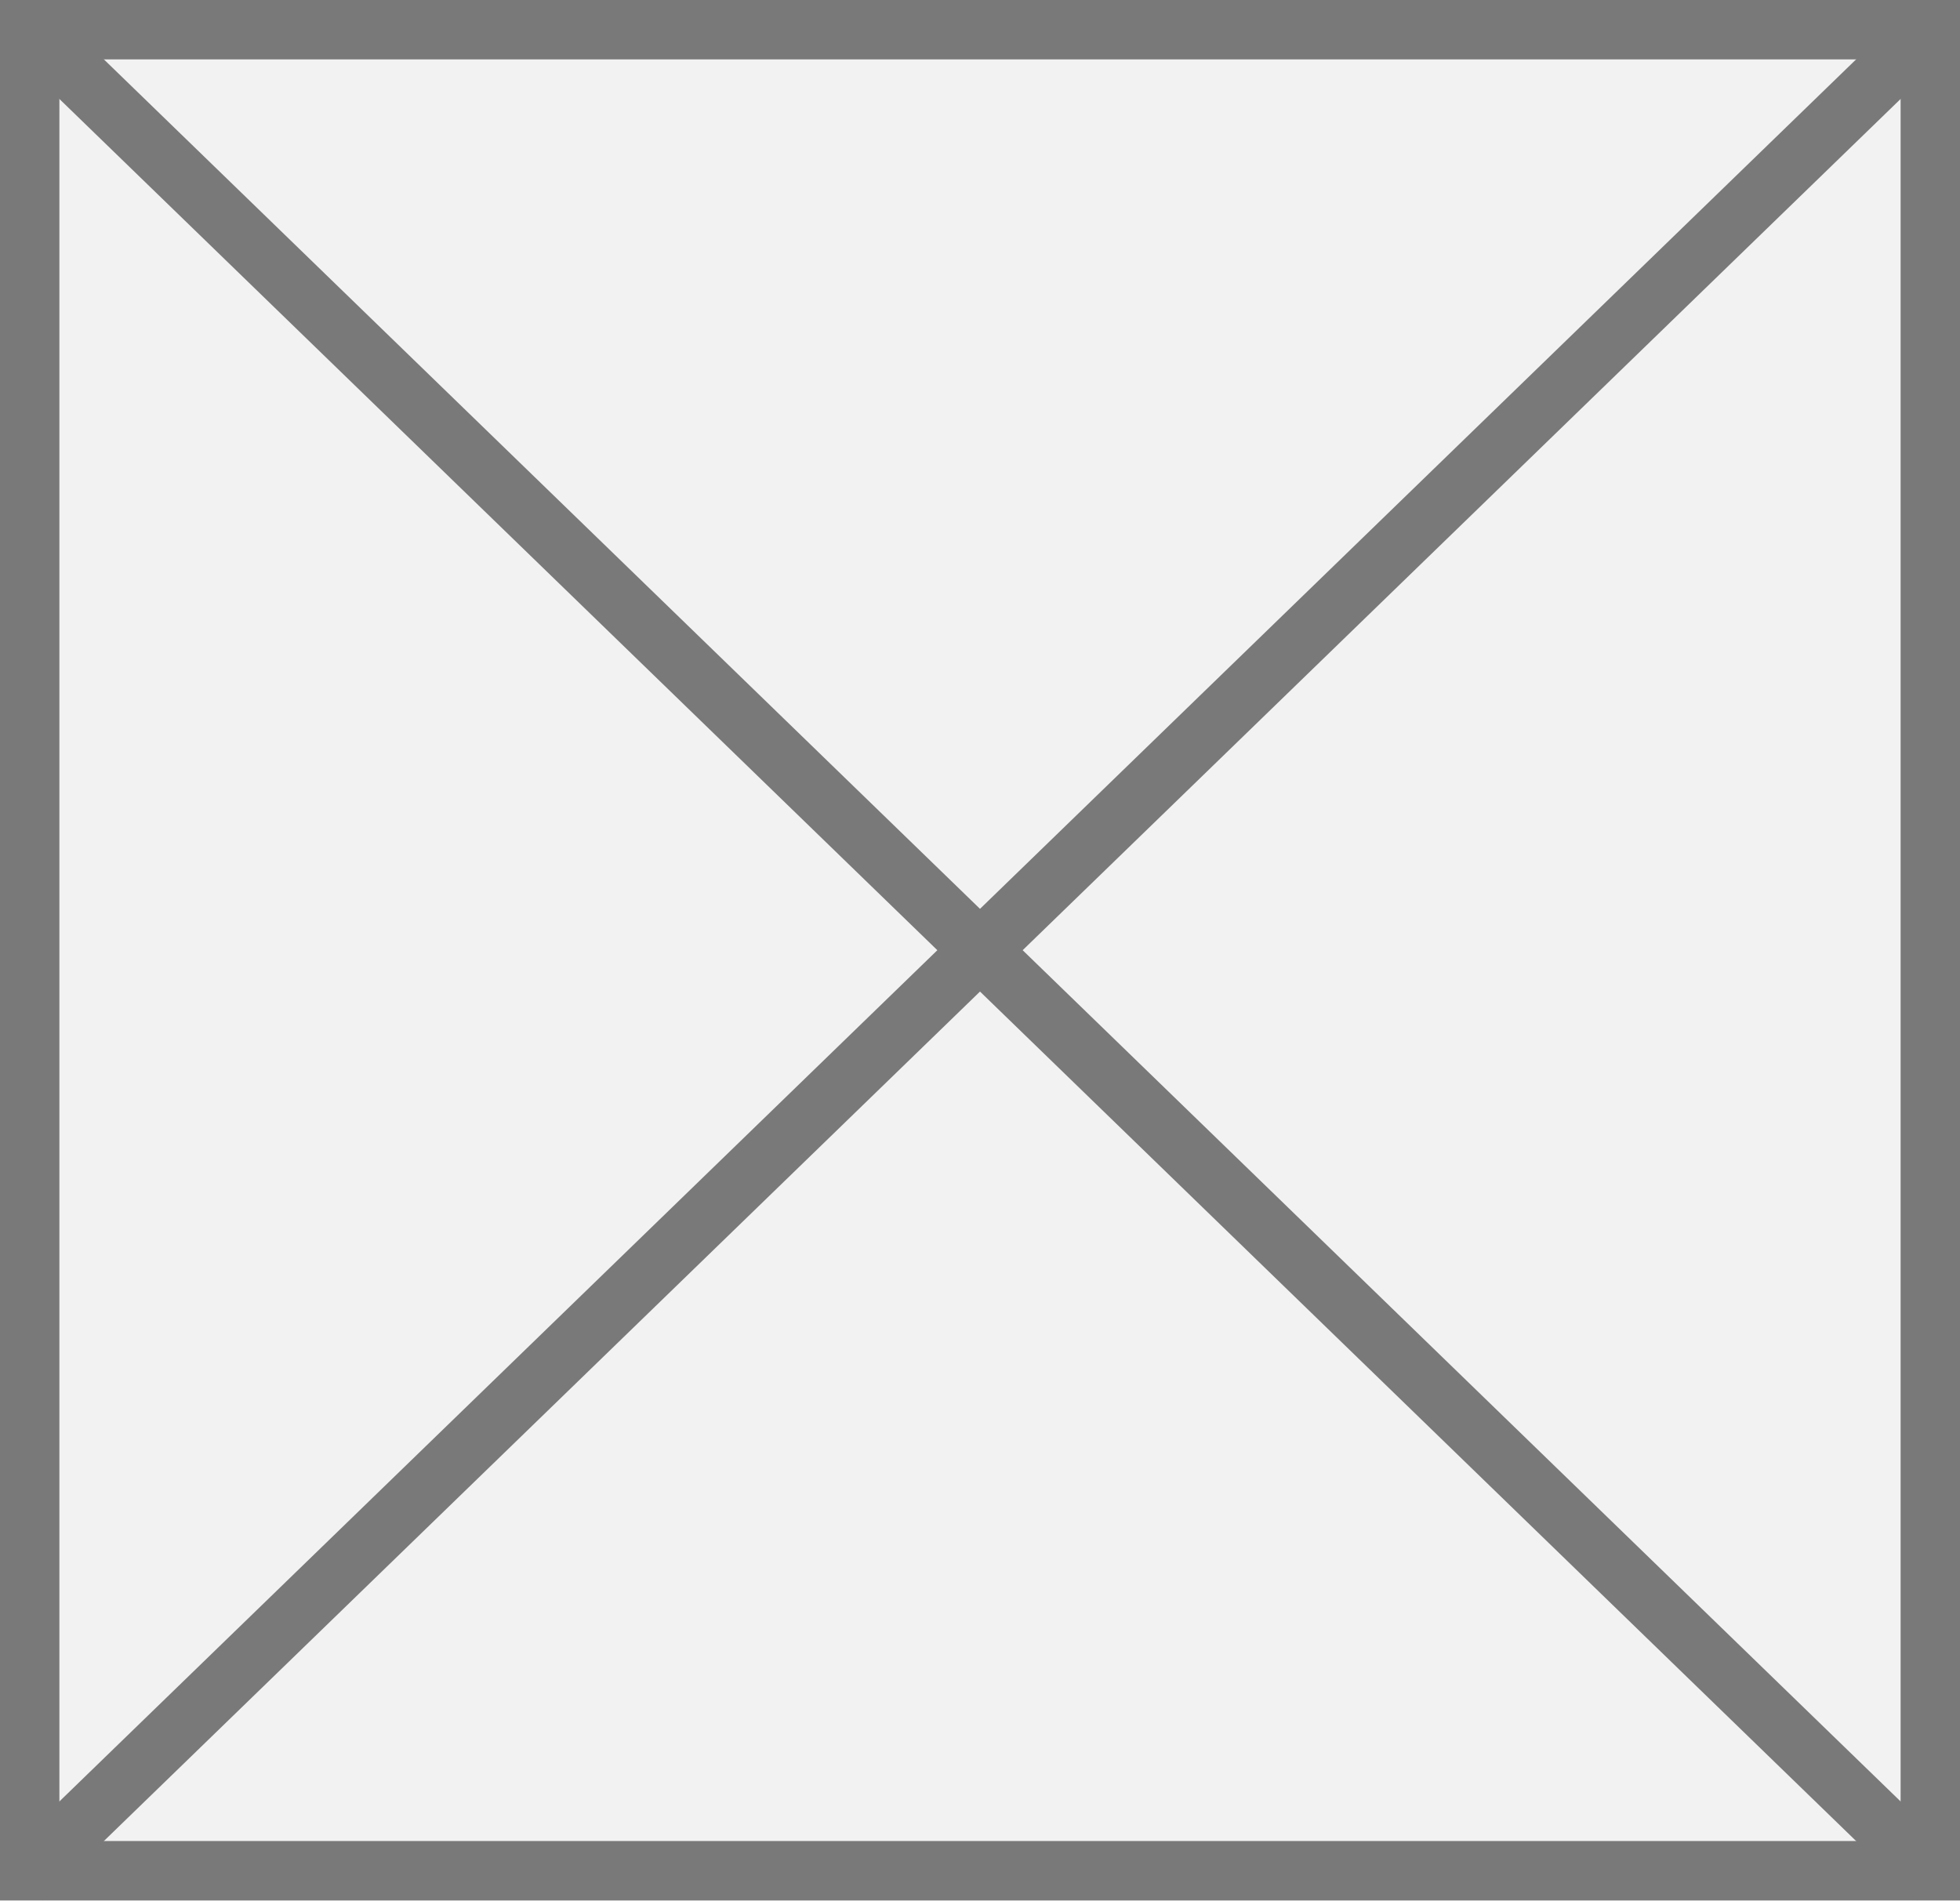
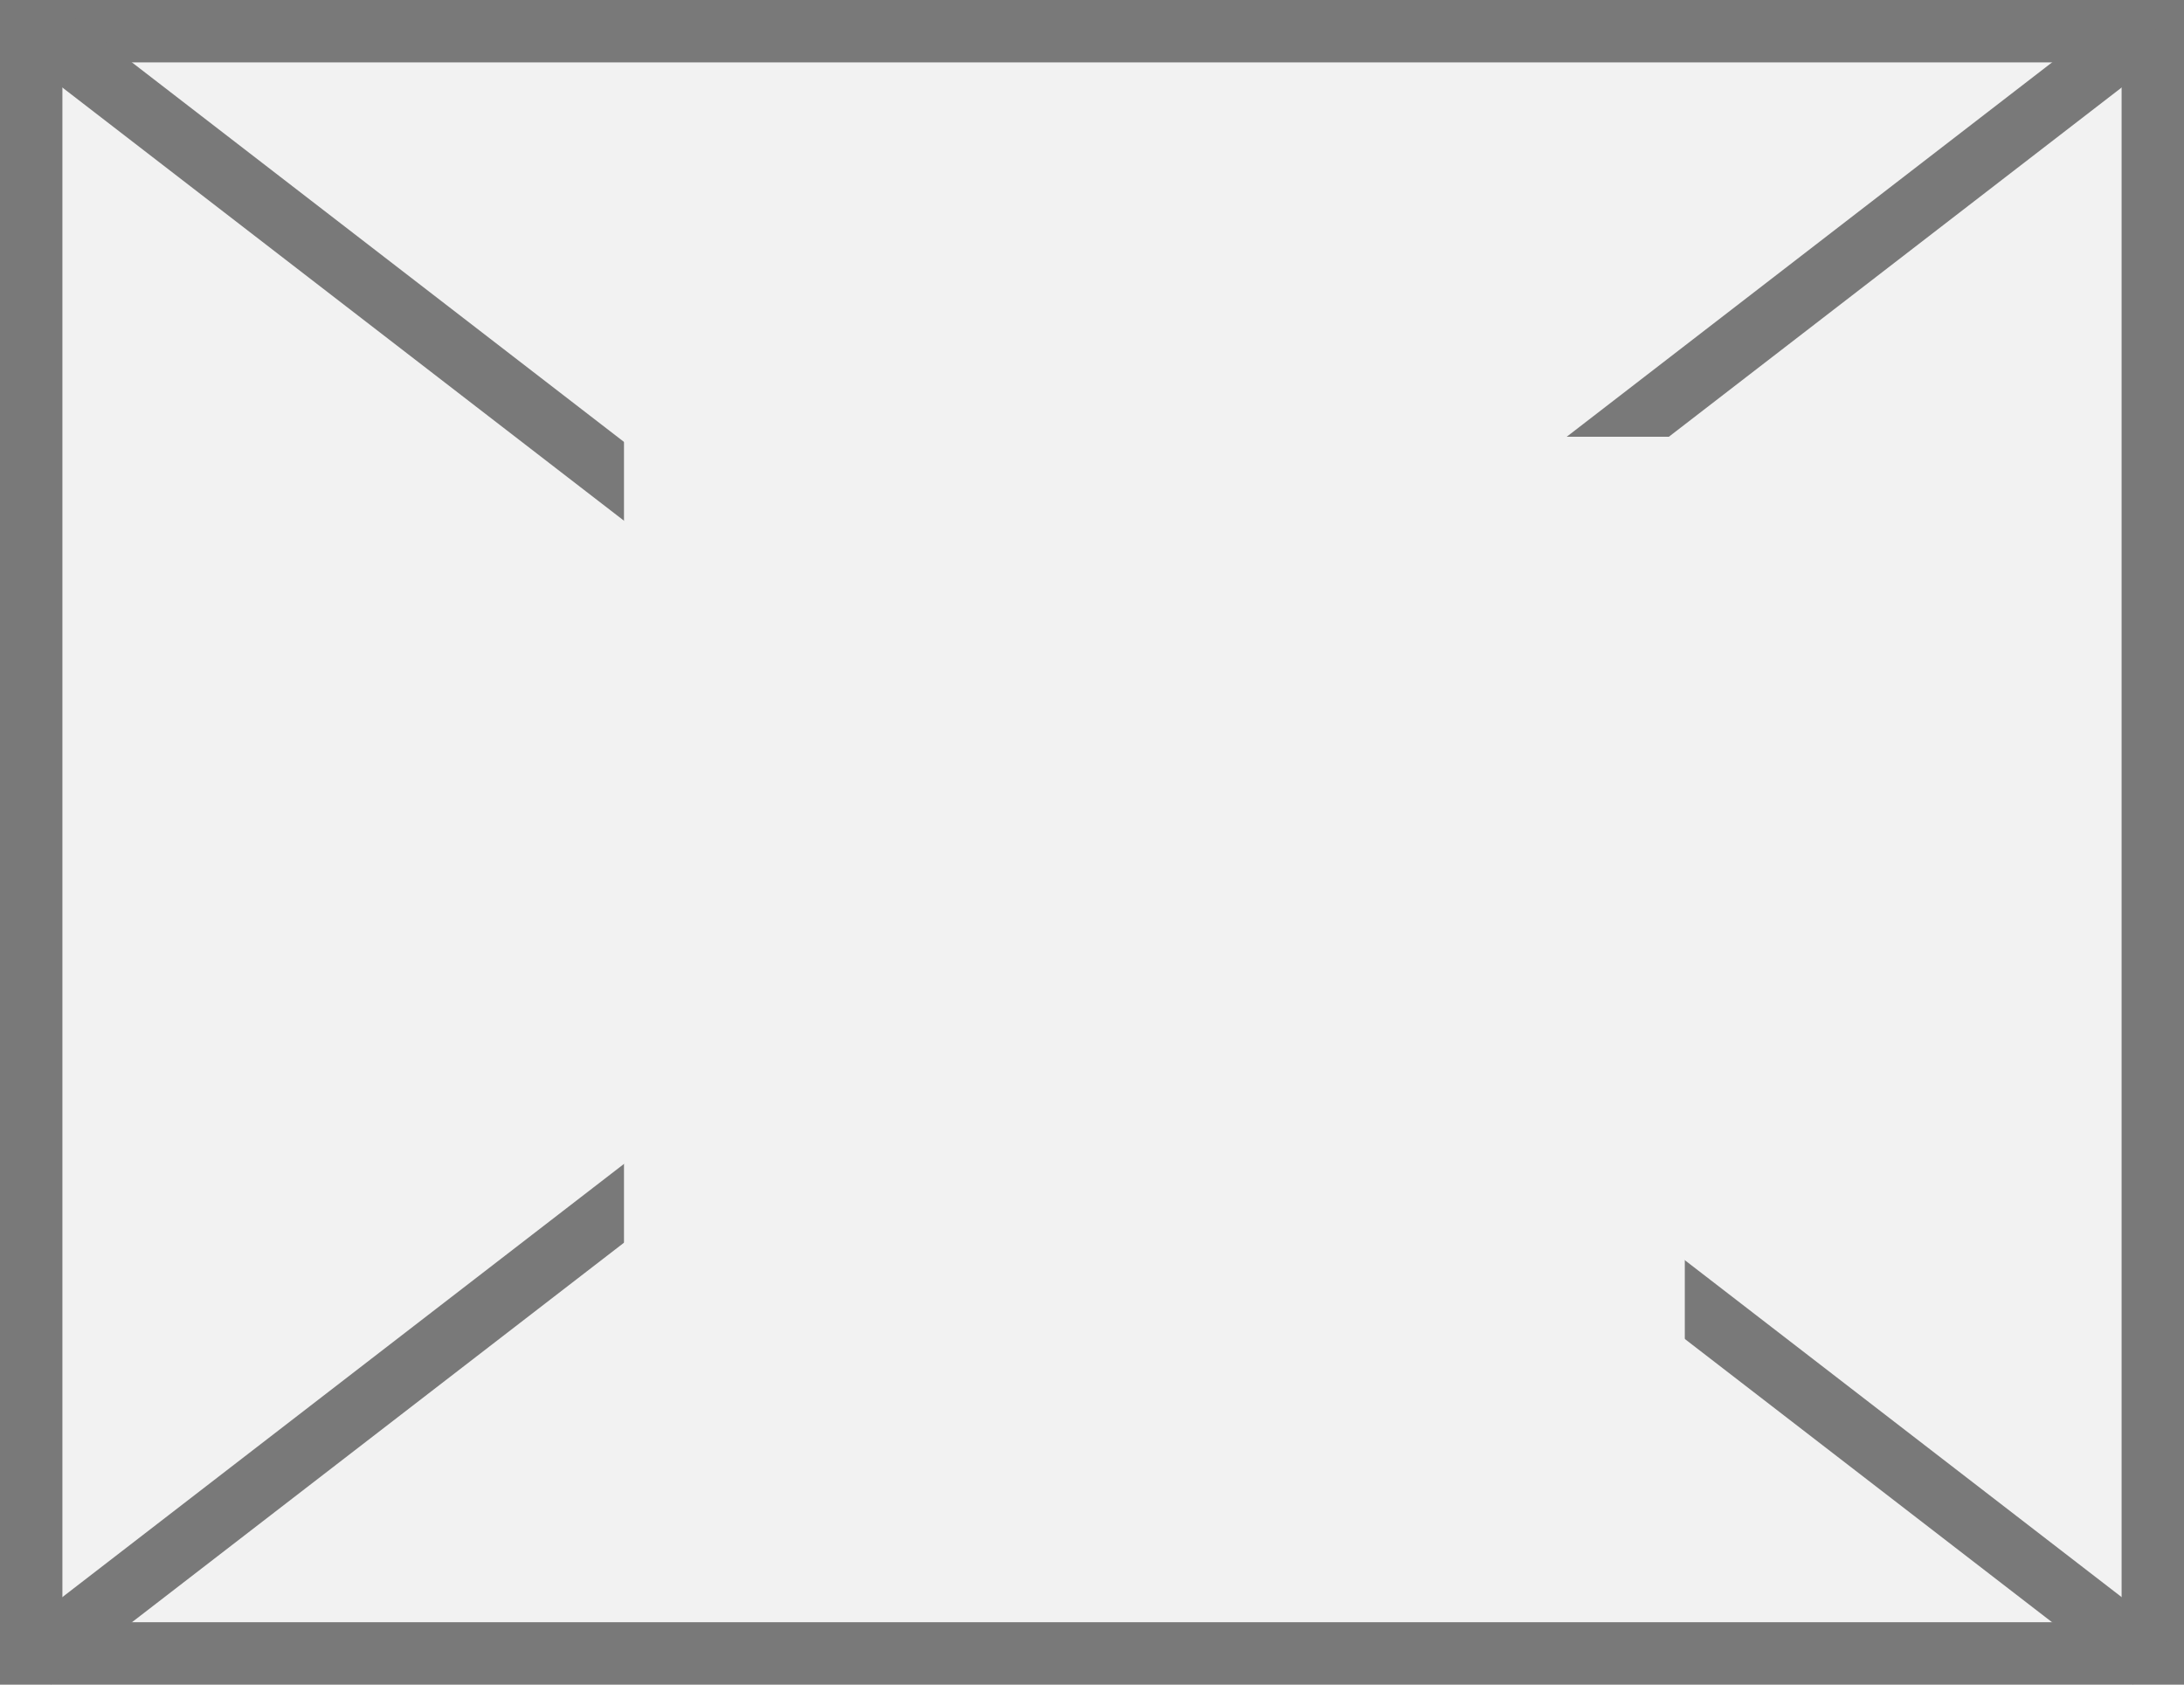
- <svg xmlns="http://www.w3.org/2000/svg" version="1.1" width="33px" height="32px">
-   <g transform="matrix(1 0 0 1 -376 -815 )">
-     <path d="M 376.5 815.5  L 408.5 815.5  L 408.5 846.5  L 376.5 846.5  L 376.5 815.5  Z " fill-rule="nonzero" fill="#f2f2f2" stroke="none" />
-     <path d="M 376.5 815.5  L 408.5 815.5  L 408.5 846.5  L 376.5 846.5  L 376.5 815.5  Z " stroke-width="1" stroke="#797979" fill="none" />
-     <path d="M 376.37 815.359  L 408.63 846.641  M 408.63 815.359  L 376.37 846.641  " stroke-width="1" stroke="#797979" fill="none" />
+ <svg xmlns="http://www.w3.org/2000/svg" version="1.1" width="35px" height="27px">
+   <defs>
+     <mask fill="white" id="clip13">
+       <path d="M 728 148  L 745 148  L 745 163  L 728 163  Z M 718 141  L 753 141  L 753 168  L 718 168  Z " fill-rule="evenodd" />
+     </mask>
+   </defs>
+   <g transform="matrix(1 0 0 1 -718 -141 )">
+     <path d="M 718.5 141.5  L 752.5 141.5  L 752.5 167.5  L 718.5 167.5  L 718.5 141.5  Z " fill-rule="nonzero" fill="#f2f2f2" stroke="none" />
+     <path d="M 718.5 141.5  L 752.5 141.5  L 752.5 167.5  L 718.5 167.5  L 718.5 141.5  Z " stroke-width="1" stroke="#797979" fill="none" />
+     <path d="M 718.513 141.396  L 752.487 167.604  M 752.487 141.396  L 718.513 167.604  " stroke-width="1" stroke="#797979" fill="none" mask="url(#clip13)" />
  </g>
</svg>
